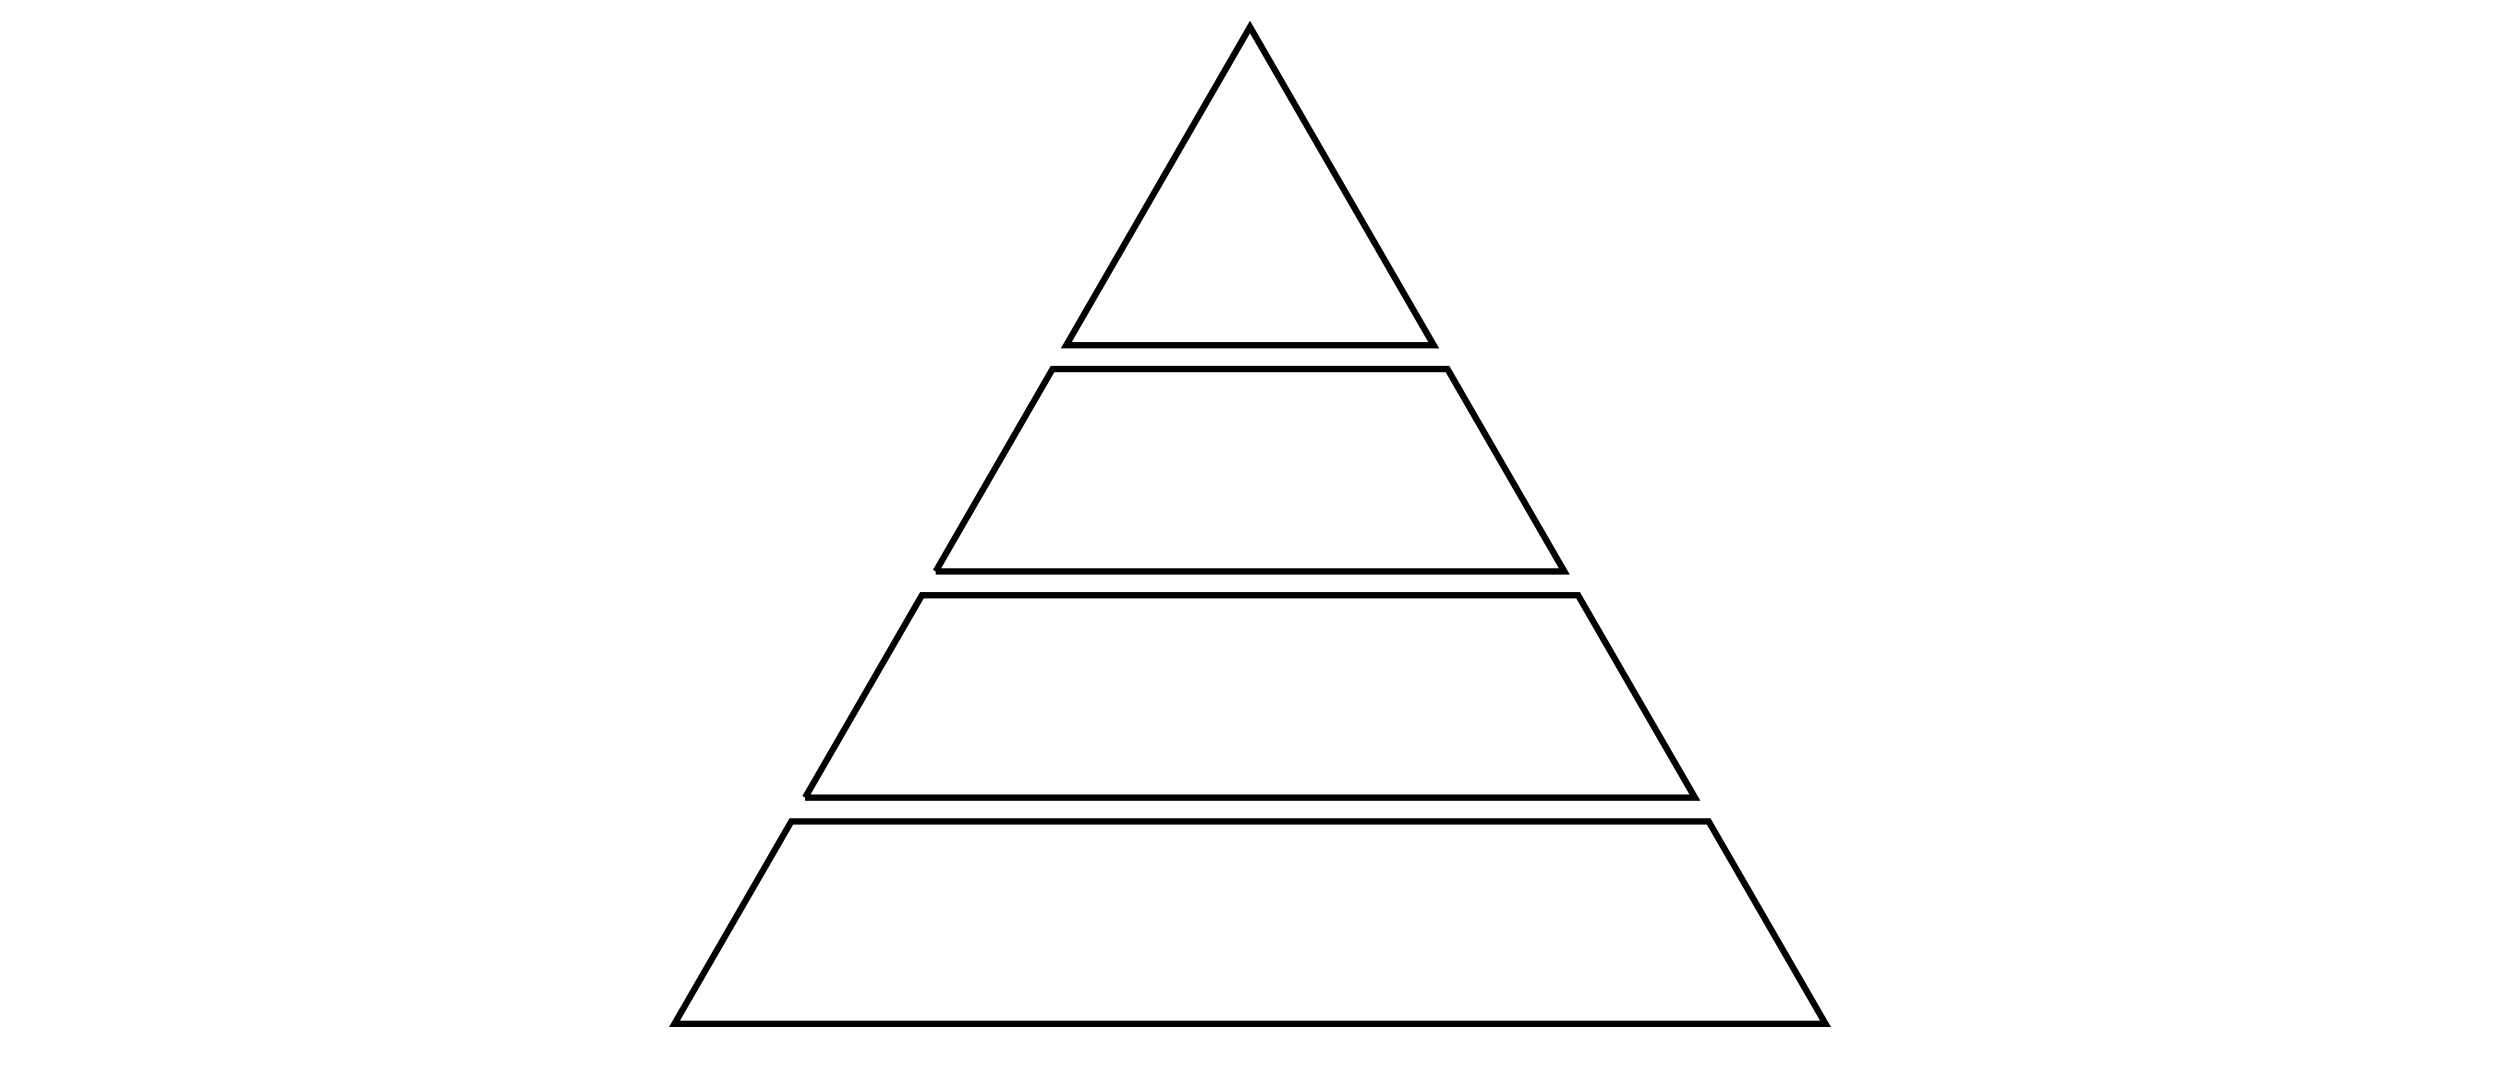
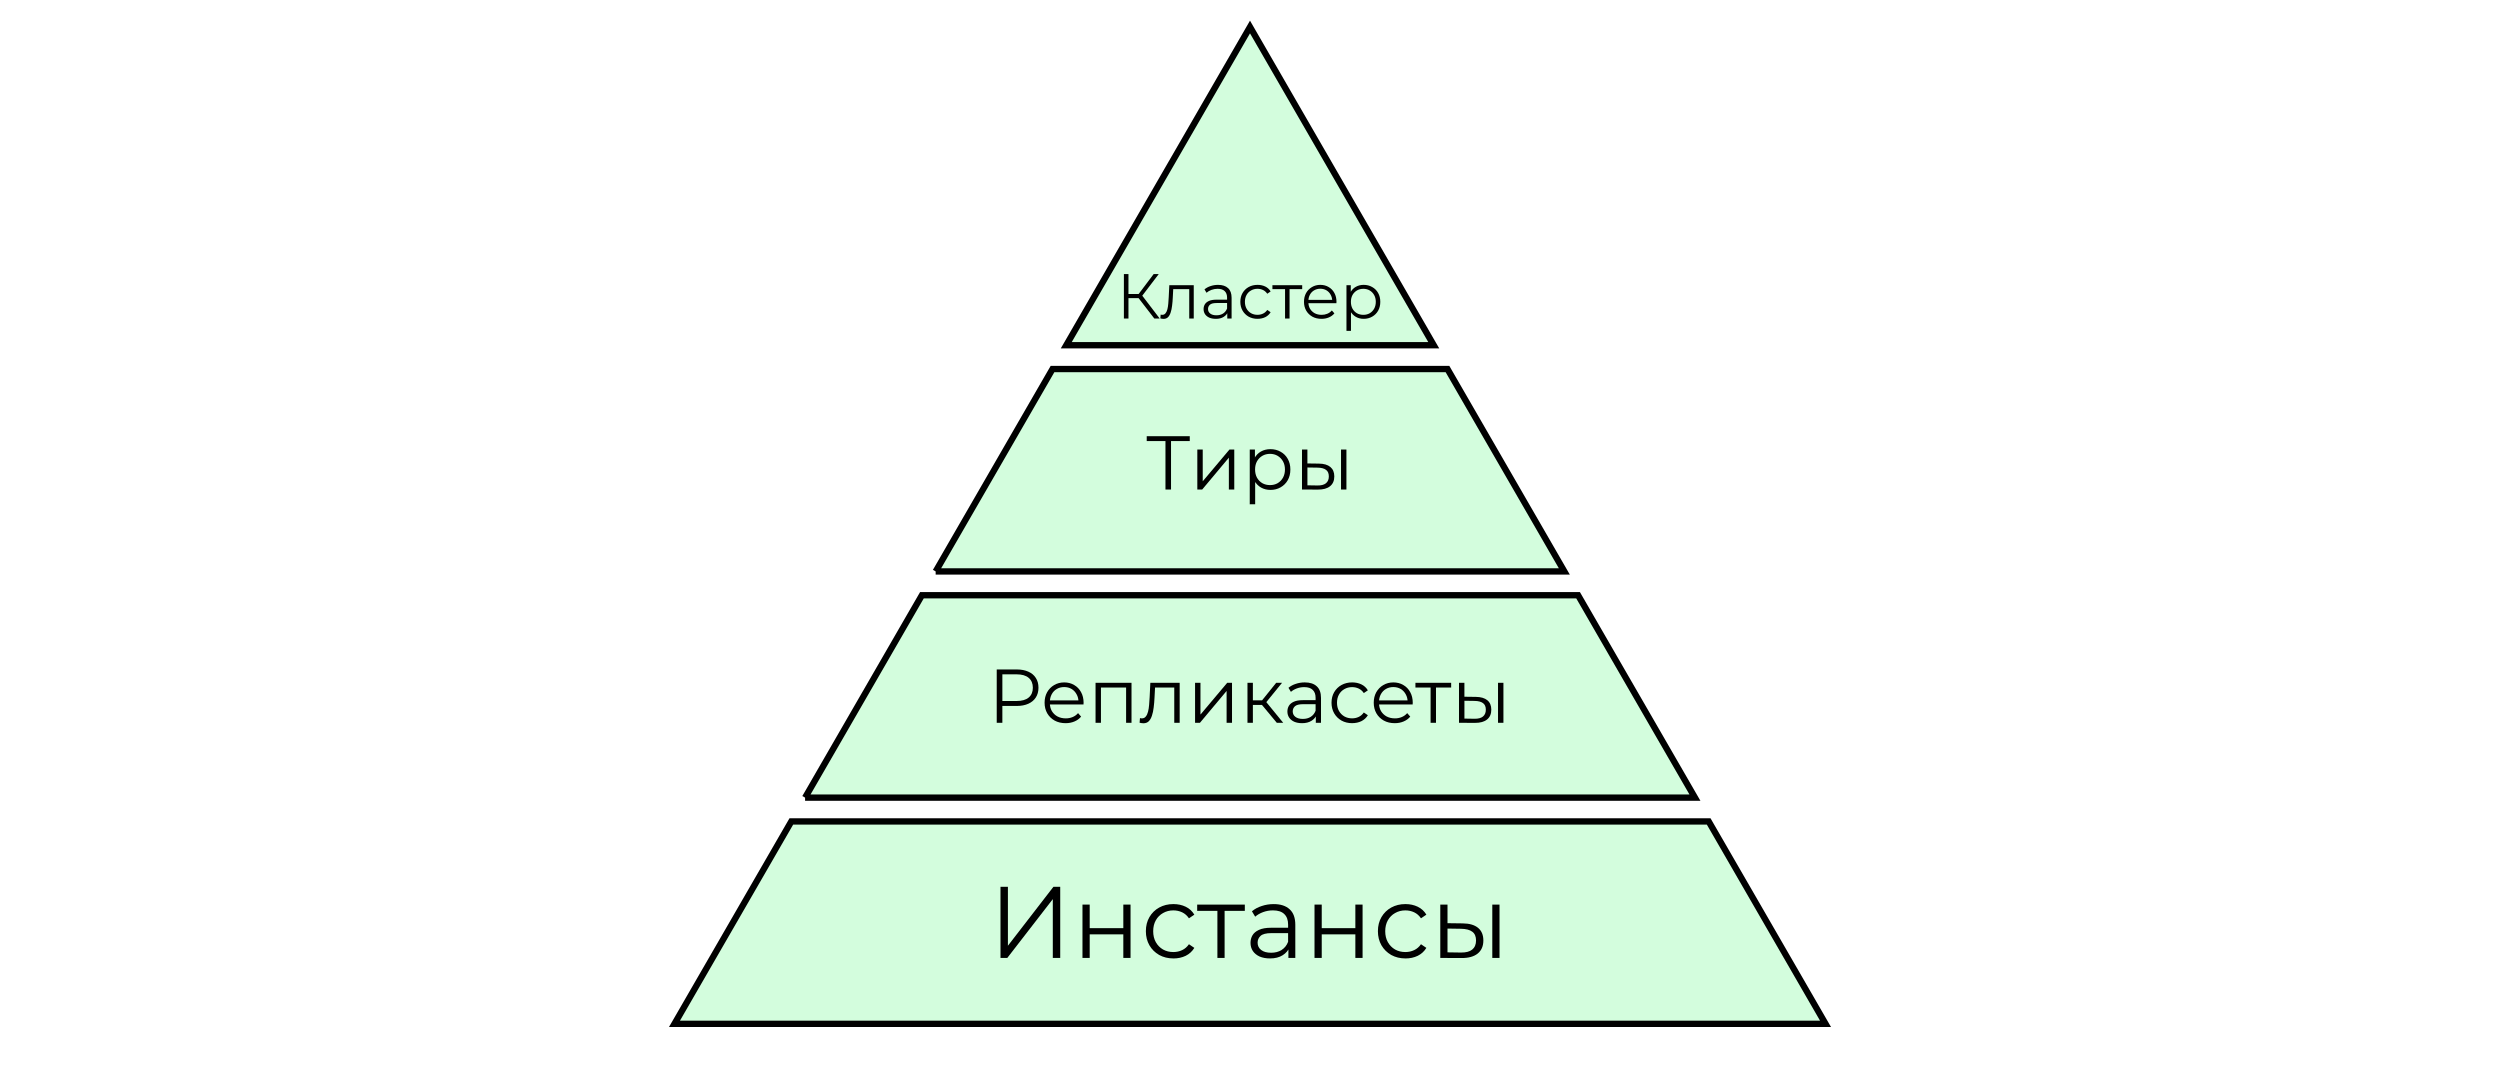
<svg xmlns="http://www.w3.org/2000/svg" width="1050" height="450" viewBox="0 0 277.812 119.062" version="1.1" id="svg5">
  <defs id="defs2">
    <clipPath clipPathUnits="userSpaceOnUse" id="clipPath1734">
      <path d="M 0,0.028 H 595.275 V 841.889 H 0 Z" clip-rule="evenodd" id="path1732" />
    </clipPath>
    <clipPath clipPathUnits="userSpaceOnUse" id="clipPath5199">
      <path d="M 0,0.028 H 595.275 V 841.889 H 0 Z" clip-rule="evenodd" id="path5197" />
    </clipPath>
    <clipPath clipPathUnits="userSpaceOnUse" id="clipPath6407">
      <path d="M 0,0.028 H 595.275 V 841.889 H 0 Z" clip-rule="evenodd" id="path6405" />
    </clipPath>
    <clipPath clipPathUnits="userSpaceOnUse" id="clipPath1022">
      <path d="M 0,0.028 H 595.275 V 841.889 H 0 Z" clip-rule="evenodd" id="path1020" />
    </clipPath>
  </defs>
  <g id="layer1">
-     <path style="fill:none;stroke:#000000;stroke-width:0.706;stroke-linecap:butt;stroke-linejoin:miter;stroke-opacity:1;stroke-miterlimit:4;stroke-dasharray:none" d="M 74.952,113.771 87.936,91.281 H 189.876 l 12.984,22.49 z" id="path1852" />
-     <path style="fill:none;stroke:#000000;stroke-width:0.706;stroke-linecap:butt;stroke-linejoin:miter;stroke-opacity:1;stroke-miterlimit:4;stroke-dasharray:none" d="M 89.464,88.635 102.448,66.146 h 72.916 L 188.349,88.635 H 89.464" id="path1854" />
-     <path style="fill:none;stroke:#000000;stroke-width:0.706;stroke-linecap:butt;stroke-linejoin:miter;stroke-opacity:1;stroke-miterlimit:4;stroke-dasharray:none" d="M 103.976,63.5 116.96,41.01 h 43.892 l 12.984,22.49 h -69.861" id="path1856" />
-     <path style="fill:none;stroke:#000000;stroke-width:0.706;stroke-linecap:butt;stroke-linejoin:miter;stroke-opacity:1;stroke-miterlimit:4;stroke-dasharray:none" d="M 118.488,38.365 138.906,2.999 159.325,38.365 Z" id="path1858" />
+     <path style="fill:#d3fddd;stroke:#000000;stroke-width:0.706;stroke-linecap:butt;stroke-linejoin:miter;stroke-miterlimit:4;stroke-dasharray:none;stroke-opacity:1;fill-opacity:1" d="M 74.952,113.771 87.936,91.281 H 189.876 l 12.984,22.49 z" id="path1852" />
+     <path style="fill:#d3fddd;stroke:#000000;stroke-width:0.706;stroke-linecap:butt;stroke-linejoin:miter;stroke-miterlimit:4;stroke-dasharray:none;stroke-opacity:1;fill-opacity:1" d="M 89.464,88.635 102.448,66.146 h 72.916 L 188.349,88.635 H 89.464" id="path1854" />
+     <path style="fill:#d3fddd;stroke:#000000;stroke-width:0.706;stroke-linecap:butt;stroke-linejoin:miter;stroke-miterlimit:4;stroke-dasharray:none;stroke-opacity:1;fill-opacity:1" d="M 103.976,63.5 116.96,41.01 h 43.892 l 12.984,22.49 h -69.861" id="path1856" />
+     <path style="fill:#d3fddd;stroke:#000000;stroke-width:0.706;stroke-linecap:butt;stroke-linejoin:miter;stroke-miterlimit:4;stroke-dasharray:none;stroke-opacity:1;fill-opacity:1" d="M 118.488,38.365 138.906,2.999 159.325,38.365 Z" id="path1858" />
+     <g aria-label="Инстансы" id="text2781" style="font-size:11.289px;line-height:1.25;font-family:Montserrat;-inkscape-font-specification:Montserrat;text-align:center;text-anchor:middle;stroke-width:0.265">
+       <path d="m 111.18,106.449 v -7.902 h 0.824 v 6.548 l 5.057,-6.548 h 0.756 v 7.902 h -0.824 v -6.536 l -5.057,6.536 z" id="path62858" />
+       <path d="m 120.29,106.449 v -5.927 h 0.802 v 2.619 h 3.737 v -2.619 h 0.802 v 5.927 h -0.802 v -2.619 h -3.737 v 2.619 z" id="path62860" />
+       <path d="m 130.394,106.505 q -0.881,0 -1.58,-0.384 -0.689,-0.395 -1.084,-1.072 -0.395,-0.689 -0.395,-1.569 0,-0.892 0.395,-1.569 0.395,-0.677 1.084,-1.061 0.7,-0.384 1.58,-0.384 0.756,0 1.366,0.294 0.61,0.294 0.96,0.881 l -0.598,0.406 q -0.305,-0.452 -0.756,-0.666 -0.452,-0.214 -0.982,-0.214 -0.632,0 -1.14,0.294 -0.508,0.282 -0.802,0.802 -0.294,0.519 -0.294,1.219 0,0.7 0.294,1.219 0.294,0.519 0.802,0.813 0.508,0.282 1.14,0.282 0.531,0 0.982,-0.214 0.452,-0.214 0.756,-0.655 l 0.598,0.406 q -0.35,0.576 -0.96,0.881 -0.61,0.294 -1.366,0.294 z" id="path62862" />
+       <path d="m 135.283,106.449 v -5.441 l 0.203,0.214 h -2.45 v -0.7 h 5.295 v 0.7 h -2.45 l 0.203,-0.214 v 5.441 z" id="path62864" />
+       <path d="m 143.174,106.449 v -1.31 l -0.034,-0.214 v -2.19 q 0,-0.756 -0.429,-1.163 -0.418,-0.406 -1.253,-0.406 -0.576,0 -1.095,0.192 -0.519,0.192 -0.881,0.508 l -0.361,-0.598 q 0.452,-0.384 1.084,-0.587 0.632,-0.214 1.332,-0.214 1.151,0 1.772,0.576 0.632,0.564 0.632,1.727 v 3.68 z m -2.043,0.056 q -0.666,0 -1.163,-0.214 -0.485,-0.226 -0.745,-0.61 -0.26,-0.395 -0.26,-0.903 0,-0.463 0.214,-0.835 0.226,-0.384 0.722,-0.61 0.508,-0.237 1.355,-0.237 h 2.043 v 0.598 h -2.021 q -0.858,0 -1.197,0.305 -0.327,0.305 -0.327,0.756 0,0.508 0.395,0.813 0.395,0.305 1.106,0.305 0.677,0 1.163,-0.305 0.497,-0.316 0.722,-0.903 l 0.181,0.553 q -0.226,0.587 -0.79,0.937 -0.553,0.35 -1.4,0.35 z" id="path62866" />
+       <path d="m 146.075,106.449 v -5.927 h 0.802 v 2.619 h 3.737 v -2.619 h 0.802 v 5.927 h -0.802 v -2.619 h -3.737 v 2.619 z" id="path62868" />
+       <path d="m 156.179,106.505 q -0.881,0 -1.58,-0.384 -0.689,-0.395 -1.084,-1.072 -0.395,-0.689 -0.395,-1.569 0,-0.892 0.395,-1.569 0.395,-0.677 1.084,-1.061 0.7,-0.384 1.58,-0.384 0.756,0 1.366,0.294 0.61,0.294 0.96,0.881 l -0.598,0.406 q -0.305,-0.452 -0.756,-0.666 -0.452,-0.214 -0.982,-0.214 -0.632,0 -1.14,0.294 -0.508,0.282 -0.802,0.802 -0.294,0.519 -0.294,1.219 0,0.7 0.294,1.219 0.294,0.519 0.802,0.813 0.508,0.282 1.14,0.282 0.531,0 0.982,-0.214 0.452,-0.214 0.756,-0.655 l 0.598,0.406 q -0.35,0.576 -0.96,0.881 -0.61,0.294 -1.366,0.294 z" id="path62870" />
+       <path d="m 165.831,106.449 v -5.927 h 0.802 v 5.927 z m -3.285,-3.838 q 1.118,0.011 1.705,0.497 0.587,0.485 0.587,1.4 0,0.948 -0.632,1.456 -0.632,0.508 -1.806,0.497 l -2.348,-0.011 v -5.927 h 0.802 v 2.066 z m -0.203,3.24 q 0.835,0.011 1.253,-0.327 0.429,-0.35 0.429,-1.016 0,-0.666 -0.418,-0.971 -0.418,-0.316 -1.264,-0.327 l -1.49,-0.023 v 2.642 z" id="path62872" />
+     </g>
+     <g aria-label="Репликасеты" id="text2781-3" style="font-size:8.467px;line-height:1.25;font-family:Montserrat;-inkscape-font-specification:Montserrat;text-align:center;text-anchor:middle;stroke-width:0.265">
+       <path d="m 110.761,80.32 v -5.927 h 2.218 q 0.754,0 1.295,0.246 0.542,0.237 0.83,0.694 0.296,0.449 0.296,1.092 0,0.627 -0.296,1.084 -0.288,0.449 -0.83,0.694 -0.542,0.246 -1.295,0.246 h -1.871 l 0.279,-0.296 v 2.167 z m 0.627,-2.117 -0.279,-0.305 h 1.854 q 0.889,0 1.346,-0.381 0.466,-0.389 0.466,-1.092 0,-0.711 -0.466,-1.101 -0.457,-0.389 -1.346,-0.389 h -1.854 l 0.279,-0.296 z" id="path62875" />
+       <path d="m 118.416,80.362 q -0.694,0 -1.219,-0.288 -0.525,-0.296 -0.821,-0.804 -0.296,-0.516 -0.296,-1.177 0,-0.66 0.279,-1.168 0.288,-0.508 0.779,-0.796 0.5,-0.296 1.118,-0.296 0.627,0 1.109,0.288 0.491,0.279 0.77,0.796 0.279,0.508 0.279,1.177 0,0.042 -0.008,0.093 0,0.042 0,0.093 h -3.869 V 77.831 h 3.548 l -0.237,0.178 q 0,-0.483 -0.212,-0.855 -0.203,-0.381 -0.559,-0.593 -0.356,-0.212 -0.821,-0.212 -0.457,0 -0.821,0.212 -0.364,0.212 -0.567,0.593 -0.203,0.381 -0.203,0.872 v 0.093 q 0,0.508 0.22,0.897 0.229,0.381 0.627,0.601 0.406,0.212 0.923,0.212 0.406,0 0.754,-0.144 0.356,-0.144 0.61,-0.44 l 0.339,0.389 q -0.296,0.356 -0.745,0.542 -0.44,0.186 -0.974,0.186 z" id="path62877" />
+       <path d="m 121.743,80.32 v -4.445 h 3.996 v 4.445 h -0.601 v -4.081 l 0.152,0.161 h -3.099 l 0.152,-0.161 v 4.081 z" id="path62879" />
+       <path d="m 126.637,80.312 0.042,-0.516 q 0.059,0.009 0.11,0.025 0.059,0.009 0.102,0.009 0.271,0 0.432,-0.203 0.169,-0.203 0.254,-0.542 0.085,-0.339 0.119,-0.762 0.034,-0.432 0.059,-0.864 l 0.076,-1.583 h 3.26 v 4.445 h -0.601 v -4.098 l 0.152,0.178 h -2.421 l 0.144,-0.186 -0.068,1.287 q -0.025,0.576 -0.093,1.101 -0.059,0.525 -0.195,0.923 -0.127,0.398 -0.356,0.627 -0.229,0.22 -0.584,0.22 -0.102,0 -0.212,-0.017 -0.102,-0.017 -0.22,-0.042 z" id="path62881" />
+       <path d="m 132.801,80.32 v -4.445 h 0.601 v 3.531 l 2.972,-3.531 h 0.533 v 4.445 h -0.601 v -3.539 l -2.963,3.539 z" id="path62883" />
+       <path d="m 141.885,80.32 -1.829,-2.201 0.5,-0.296 2.04,2.498 z m -3.26,0 v -4.445 h 0.601 v 4.445 z m 0.415,-1.981 v -0.516 h 1.431 v 0.516 z m 1.566,-0.178 -0.559,-0.085 1.77,-2.201 h 0.652 z" id="path62885" />
+       <path d="m 146.22,80.32 v -0.982 l -0.025,-0.161 v -1.643 q 0,-0.567 -0.322,-0.872 -0.313,-0.305 -0.94,-0.305 -0.432,0 -0.821,0.144 -0.389,0.144 -0.66,0.381 l -0.271,-0.449 q 0.339,-0.288 0.813,-0.44 0.474,-0.161 0.999,-0.161 0.864,0 1.329,0.432 0.474,0.423 0.474,1.295 v 2.76 z m -1.532,0.042 q -0.5,0 -0.872,-0.161 -0.364,-0.169 -0.559,-0.457 -0.195,-0.296 -0.195,-0.677 0,-0.347 0.161,-0.627 0.169,-0.288 0.542,-0.457 0.381,-0.178 1.016,-0.178 h 1.532 v 0.449 h -1.516 q -0.643,0 -0.897,0.229 -0.246,0.229 -0.246,0.567 0,0.381 0.296,0.61 0.296,0.229 0.83,0.229 0.508,0 0.872,-0.229 0.373,-0.237 0.542,-0.677 l 0.135,0.415 q -0.169,0.44 -0.593,0.703 -0.415,0.262 -1.05,0.262 z" id="path62887" />
+       <path d="m 150.259,80.362 q -0.66,0 -1.185,-0.288 -0.516,-0.296 -0.813,-0.804 -0.296,-0.516 -0.296,-1.177 0,-0.669 0.296,-1.177 0.296,-0.508 0.813,-0.796 0.525,-0.288 1.185,-0.288 0.567,0 1.024,0.22 0.457,0.22 0.72,0.66 l -0.449,0.305 q -0.229,-0.339 -0.567,-0.5 -0.339,-0.161 -0.737,-0.161 -0.474,0 -0.855,0.22 -0.381,0.212 -0.601,0.601 -0.22,0.389 -0.22,0.914 0,0.525 0.22,0.914 0.22,0.389 0.601,0.61 0.381,0.212 0.855,0.212 0.398,0 0.737,-0.161 0.339,-0.161 0.567,-0.491 l 0.449,0.305 q -0.262,0.432 -0.72,0.66 -0.457,0.22 -1.024,0.22 z" id="path62889" />
+       <path d="m 154.993,80.362 q -0.694,0 -1.219,-0.288 -0.525,-0.296 -0.821,-0.804 -0.296,-0.516 -0.296,-1.177 0,-0.66 0.279,-1.168 0.288,-0.508 0.779,-0.796 0.5,-0.296 1.118,-0.296 0.627,0 1.109,0.288 0.491,0.279 0.77,0.796 0.279,0.508 0.279,1.177 0,0.042 -0.008,0.093 0,0.042 0,0.093 H 153.113 V 77.831 h 3.548 l -0.237,0.178 q 0,-0.483 -0.212,-0.855 -0.203,-0.381 -0.559,-0.593 -0.356,-0.212 -0.821,-0.212 -0.457,0 -0.821,0.212 -0.364,0.212 -0.567,0.593 -0.203,0.381 -0.203,0.872 v 0.093 q 0,0.508 0.22,0.897 0.229,0.381 0.627,0.601 0.406,0.212 0.923,0.212 0.406,0 0.754,-0.144 0.356,-0.144 0.61,-0.44 l 0.339,0.389 q -0.296,0.356 -0.745,0.542 -0.44,0.186 -0.974,0.186 z" id="path62891" />
+       <path d="m 158.974,80.32 v -4.081 l 0.152,0.161 h -1.837 v -0.525 h 3.971 v 0.525 h -1.837 l 0.152,-0.161 v 4.081 z" id="path62893" />
+       <path d="m 166.467,80.32 v -4.445 h 0.601 v 4.445 z m -2.464,-2.879 q 0.838,0.009 1.278,0.373 0.44,0.364 0.44,1.05 0,0.711 -0.474,1.092 -0.474,0.381 -1.355,0.373 l -1.761,-0.009 v -4.445 h 0.601 v 1.549 z m -0.152,2.43 q 0.627,0.009 0.94,-0.246 0.322,-0.262 0.322,-0.762 0,-0.5 -0.313,-0.728 -0.313,-0.237 -0.948,-0.246 l -1.118,-0.017 v 1.981 z" id="path62895" />
+     </g>
+     <g aria-label="Тиры" id="text2781-7" style="font-size:8.467px;line-height:1.25;font-family:Montserrat;-inkscape-font-specification:Montserrat;text-align:center;text-anchor:middle;stroke-width:0.265">
+       <path d="m 129.512,54.397 v -5.554 l 0.169,0.169 h -2.252 v -0.542 h 4.784 v 0.542 h -2.244 L 130.13,48.843 v 5.554 z" id="path62898" />
+       <path d="m 133.052,54.397 v -4.445 h 0.601 v 3.531 l 2.972,-3.531 h 0.533 v 4.445 h -0.601 v -3.539 l -2.963,3.539 z" id="path62900" />
+       <path d="m 141.172,54.44 q -0.576,0 -1.041,-0.262 -0.466,-0.271 -0.745,-0.77 -0.271,-0.508 -0.271,-1.236 0,-0.728 0.271,-1.228 0.271,-0.508 0.737,-0.77 0.466,-0.262 1.05,-0.262 0.635,0 1.135,0.288 0.508,0.279 0.796,0.796 0.288,0.508 0.288,1.177 0,0.677 -0.288,1.185 -0.288,0.508 -0.796,0.796 -0.5,0.288 -1.135,0.288 z m -2.294,1.6 v -6.088 h 0.576 v 1.338 l -0.059,0.889 0.085,0.897 v 2.963 z m 2.252,-2.134 q 0.474,0 0.847,-0.212 0.373,-0.22 0.593,-0.61 0.22,-0.398 0.22,-0.914 0,-0.516 -0.22,-0.906 -0.22,-0.389 -0.593,-0.61 -0.373,-0.22 -0.847,-0.22 -0.474,0 -0.855,0.22 -0.373,0.22 -0.593,0.61 -0.212,0.389 -0.212,0.906 0,0.516 0.212,0.914 0.22,0.389 0.593,0.61 0.381,0.212 0.855,0.212 z" id="path62902" />
+       <path d="m 149.02,54.397 v -4.445 h 0.601 v 4.445 z m -2.464,-2.879 q 0.838,0.009 1.278,0.373 0.44,0.364 0.44,1.05 0,0.711 -0.474,1.092 -0.474,0.381 -1.355,0.373 l -1.761,-0.009 v -4.445 h 0.601 v 1.549 z m -0.152,2.43 q 0.627,0.009 0.94,-0.246 0.322,-0.262 0.322,-0.762 0,-0.5 -0.313,-0.728 -0.313,-0.237 -0.948,-0.246 l -1.118,-0.017 v 1.981 z" id="path62904" />
+     </g>
+     <g aria-label="Кластер" id="text2781-7-3" style="font-size:7.056px;line-height:1.25;font-family:Montserrat;-inkscape-font-specification:Montserrat;text-align:center;text-anchor:middle;stroke-width:0.265">
+       <path d="m 128.272,35.395 -1.898,-2.462 0.423,-0.254 2.074,2.716 z m -3.38,0 v -4.939 h 0.508 v 4.939 z m 0.353,-2.265 v -0.459 h 1.545 v 0.459 z m 1.595,-0.148 -0.48,-0.085 1.841,-2.441 h 0.564 z" id="path62907" />
+       <path d="m 128.943,35.388 0.035,-0.43 q 0.049,0.007 0.092,0.021 0.049,0.007 0.085,0.007 0.226,0 0.36,-0.169 0.141,-0.169 0.212,-0.452 0.071,-0.282 0.099,-0.635 0.028,-0.36 0.049,-0.72 l 0.064,-1.319 h 2.716 v 3.704 h -0.501 V 31.98 l 0.127,0.148 h -2.018 l 0.12,-0.155 -0.056,1.072 q -0.021,0.48 -0.078,0.917 -0.049,0.437 -0.162,0.769 -0.106,0.332 -0.296,0.522 -0.191,0.183 -0.487,0.183 -0.085,0 -0.176,-0.014 -0.085,-0.014 -0.183,-0.035 z" id="path62909" />
+       <path d="m 136.38,35.395 v -0.818 l -0.021,-0.134 v -1.369 q 0,-0.473 -0.268,-0.727 -0.261,-0.254 -0.783,-0.254 -0.36,0 -0.684,0.12 -0.325,0.12 -0.55,0.318 l -0.226,-0.374 q 0.282,-0.24 0.677,-0.367 0.395,-0.134 0.833,-0.134 0.72,0 1.108,0.36 0.395,0.353 0.395,1.08 v 2.3 z m -1.277,0.035 q -0.416,0 -0.727,-0.134 -0.303,-0.141 -0.466,-0.381 -0.162,-0.247 -0.162,-0.564 0,-0.289 0.134,-0.522 0.141,-0.24 0.452,-0.381 0.318,-0.148 0.847,-0.148 h 1.277 v 0.374 h -1.263 q -0.536,0 -0.748,0.191 -0.205,0.191 -0.205,0.473 0,0.318 0.247,0.508 0.247,0.191 0.691,0.191 0.423,0 0.727,-0.191 0.31,-0.198 0.452,-0.564 l 0.113,0.346 q -0.141,0.367 -0.494,0.586 -0.346,0.219 -0.875,0.219 z" id="path62911" />
+       <path d="m 139.745,35.43 q -0.55,0 -0.988,-0.24 -0.43,-0.247 -0.677,-0.67 -0.247,-0.43 -0.247,-0.981 0,-0.557 0.247,-0.981 0.247,-0.423 0.677,-0.663 0.437,-0.24 0.988,-0.24 0.473,0 0.854,0.183 0.381,0.183 0.6,0.55 l -0.374,0.254 q -0.191,-0.282 -0.473,-0.416 -0.282,-0.134 -0.614,-0.134 -0.395,0 -0.713,0.183 -0.318,0.176 -0.501,0.501 -0.183,0.325 -0.183,0.762 0,0.437 0.183,0.762 0.183,0.325 0.501,0.508 0.318,0.176 0.713,0.176 0.332,0 0.614,-0.134 0.282,-0.134 0.473,-0.409 l 0.374,0.254 q -0.219,0.36 -0.6,0.55 -0.381,0.183 -0.854,0.183 z" id="path62913" />
+       <path d="m 142.801,35.395 v -3.401 l 0.127,0.134 h -1.531 v -0.437 h 3.309 v 0.437 h -1.531 l 0.127,-0.134 v 3.401 z" id="path62915" />
+       <path d="m 146.852,35.43 q -0.579,0 -1.016,-0.24 -0.437,-0.247 -0.684,-0.67 -0.247,-0.43 -0.247,-0.981 0,-0.55 0.233,-0.974 0.24,-0.423 0.649,-0.663 0.416,-0.247 0.931,-0.247 0.522,0 0.924,0.24 0.409,0.233 0.642,0.663 0.233,0.423 0.233,0.981 0,0.035 -0.007,0.078 0,0.035 0,0.078 h -3.224 v -0.374 h 2.956 l -0.198,0.148 q 0,-0.402 -0.176,-0.713 -0.169,-0.318 -0.466,-0.494 -0.296,-0.176 -0.684,-0.176 -0.381,0 -0.684,0.176 -0.303,0.176 -0.473,0.494 -0.169,0.318 -0.169,0.727 v 0.078 q 0,0.423 0.183,0.748 0.191,0.318 0.522,0.501 0.339,0.176 0.769,0.176 0.339,0 0.628,-0.12 0.296,-0.12 0.508,-0.367 l 0.282,0.325 q -0.247,0.296 -0.621,0.452 -0.367,0.155 -0.811,0.155 z" id="path62917" />
+       <path d="m 151.537,35.43 q -0.48,0 -0.868,-0.219 -0.388,-0.226 -0.621,-0.642 -0.226,-0.423 -0.226,-1.03 0,-0.607 0.226,-1.023 0.226,-0.423 0.614,-0.642 0.388,-0.219 0.875,-0.219 0.529,0 0.945,0.24 0.423,0.233 0.663,0.663 0.24,0.423 0.24,0.981 0,0.564 -0.24,0.988 -0.24,0.423 -0.663,0.663 -0.416,0.24 -0.945,0.24 z m -1.912,1.334 v -5.073 h 0.48 v 1.115 l -0.049,0.741 0.07,0.748 v 2.469 z m 1.877,-1.778 q 0.395,0 0.706,-0.176 0.31,-0.183 0.494,-0.508 0.183,-0.332 0.183,-0.762 0,-0.43 -0.183,-0.755 -0.183,-0.325 -0.494,-0.508 -0.31,-0.183 -0.706,-0.183 -0.395,0 -0.713,0.183 -0.31,0.183 -0.494,0.508 -0.176,0.325 -0.176,0.755 0,0.43 0.176,0.762 0.183,0.325 0.494,0.508 0.318,0.176 0.713,0.176 z" id="path62919" />
+     </g>
  </g>
</svg>
